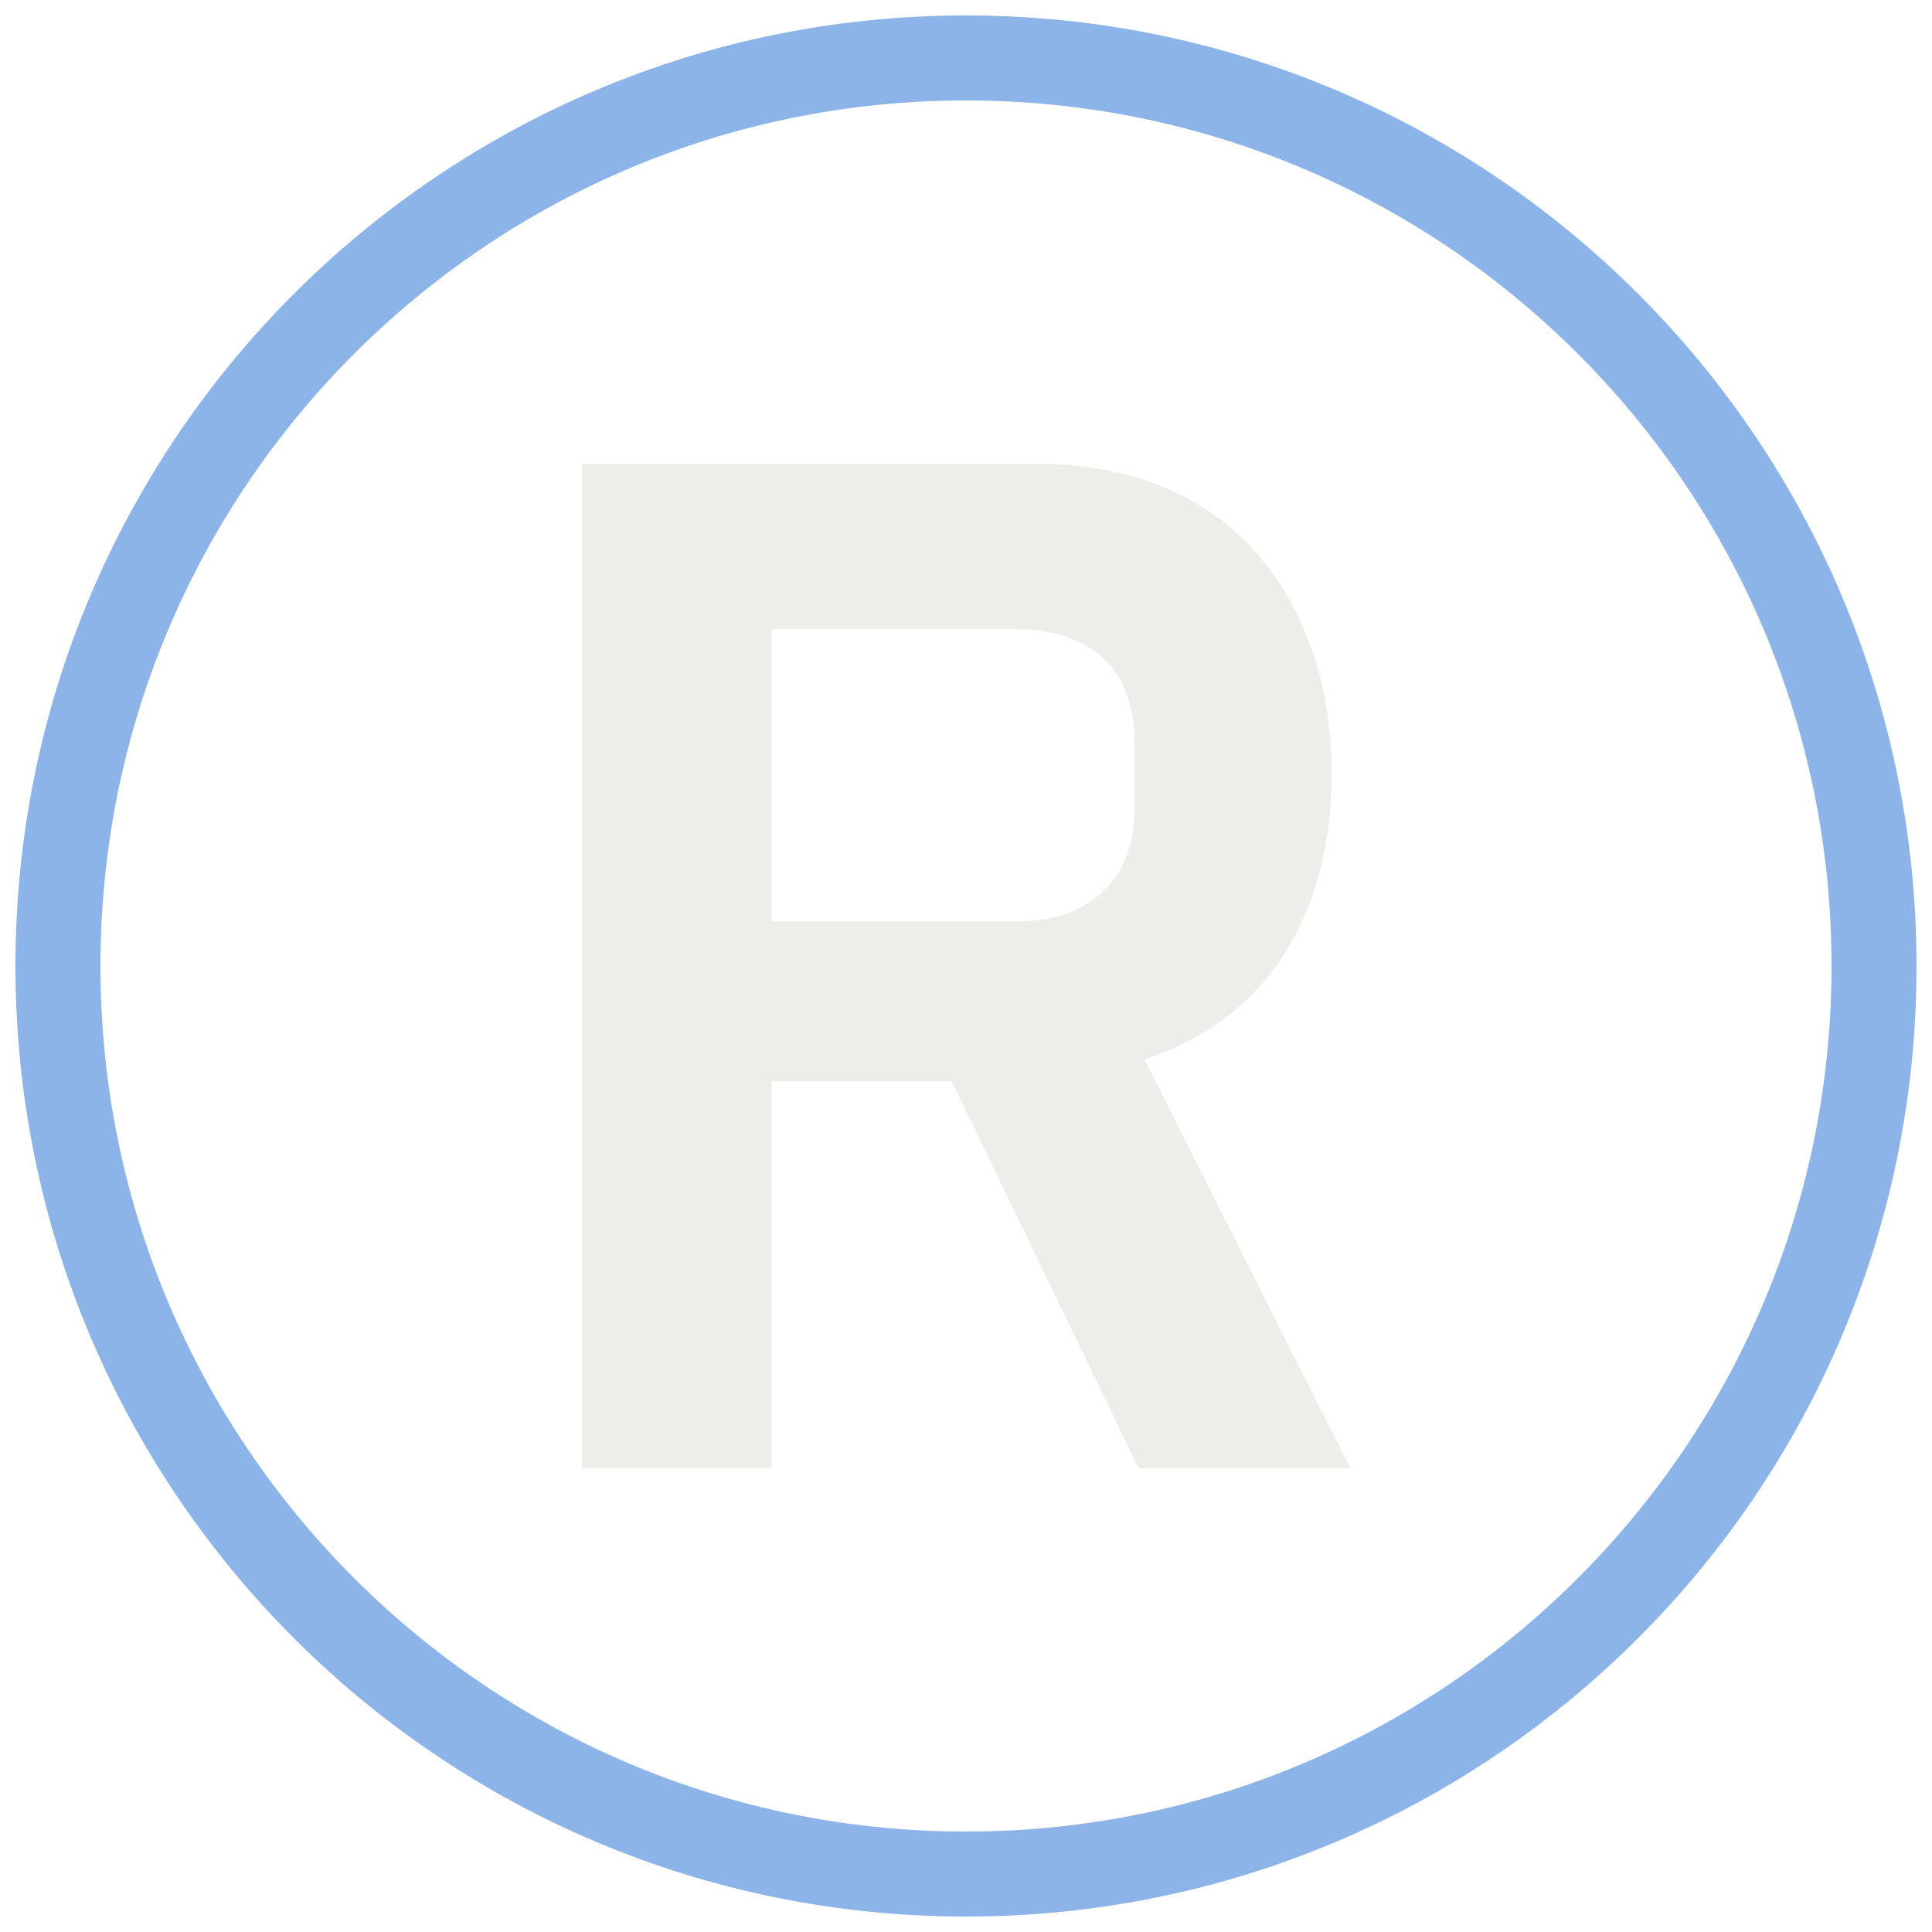
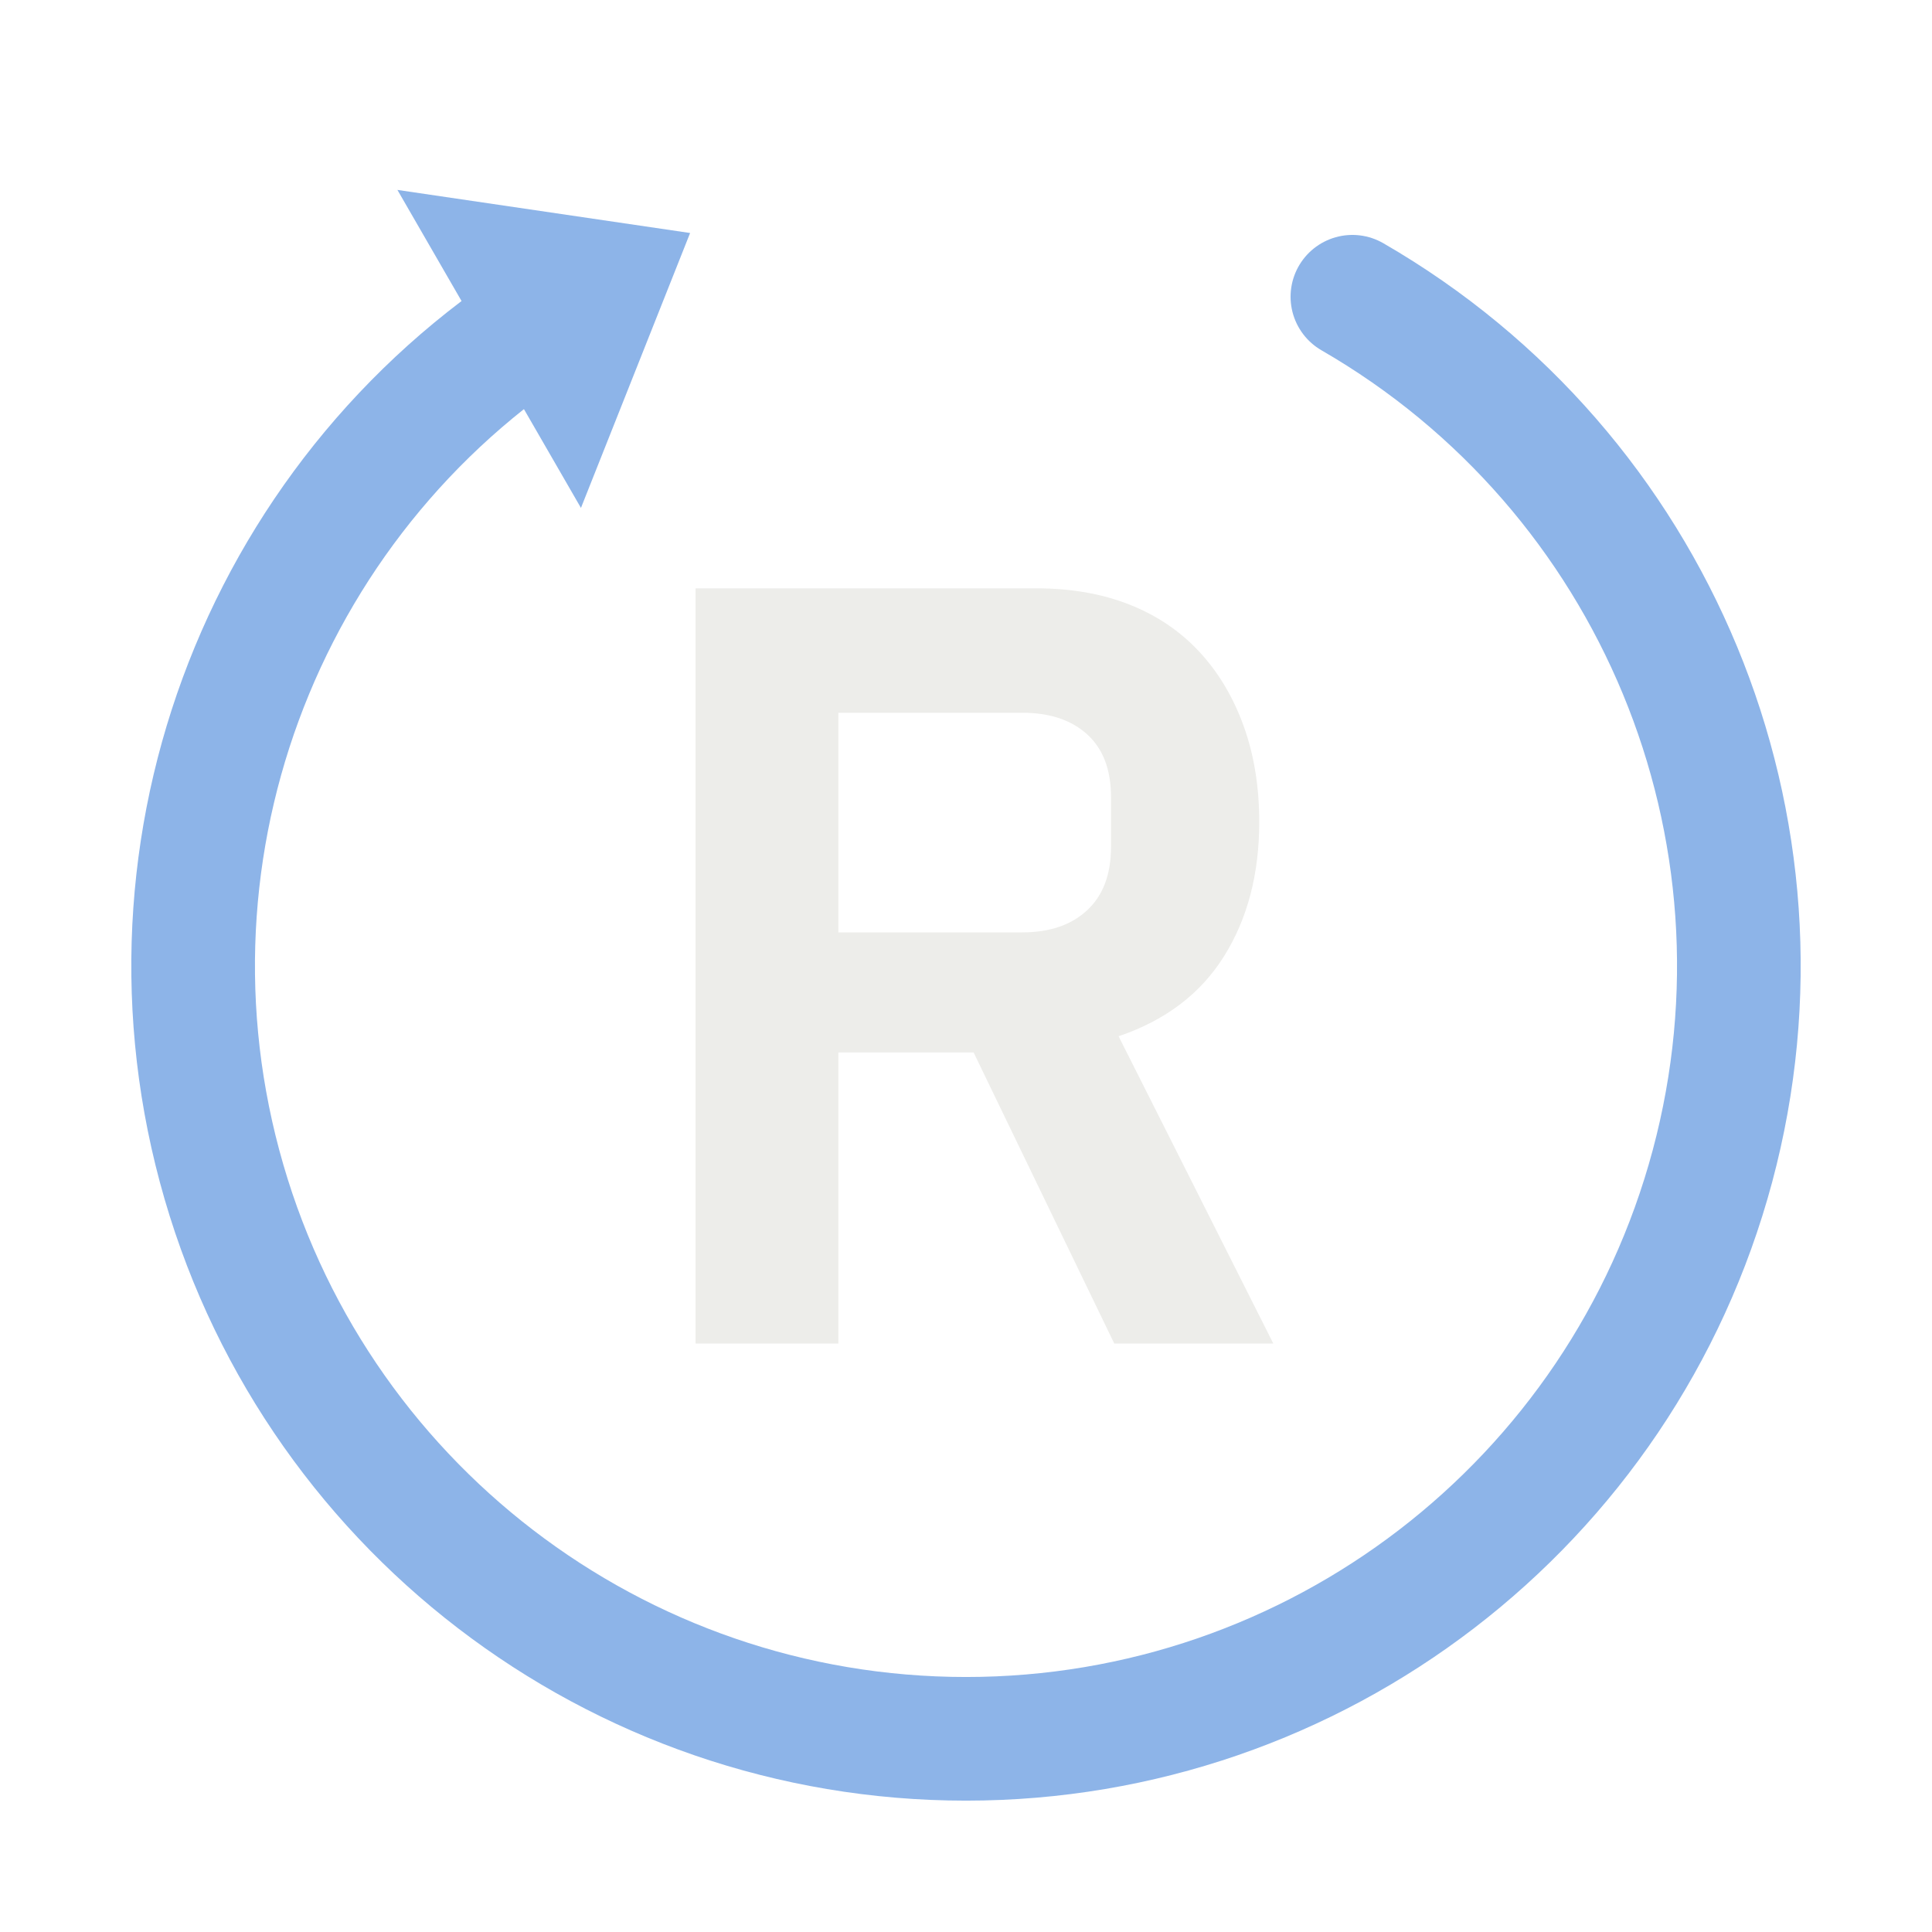
<svg xmlns="http://www.w3.org/2000/svg" viewBox="0 0 1000 1000" role="img" aria-label="RALPHDEV">
-   <circle cx="500" cy="500" r="470" fill="none" stroke="#8DB4E8" stroke-width="44" />
-   <path fill="#EDEDEA" transform="translate(240.0 760.0) scale(0.745)" d="M214.0 0H82.0V-698H397.0Q445.0 -698 483.0 -683.0Q521.0 -668 547.5 -639.5Q574.0 -611 588.5 -571.0Q603.0 -531 603.0 -482Q603.0 -410 570.5 -358.0Q538.0 -306 473.0 -284L616.0 0H469.0L339.0 -269H214.0ZM384.0 -380Q422.0 -380 444.0 -400.5Q466.0 -421 466.0 -459V-505Q466.0 -543 444.0 -563.0Q422.0 -583 384.0 -583H214.0V-380Z" />
+   <path d="M700.0 153.6 A400 400 0 1 1 300.0 153.6" fill="none" stroke="#8DB4E8" stroke-width="64" stroke-linecap="round" />
+   <path fill="#8DB4E8" d="M357.2 120.6L205.7 98.3L300.7 262.9Z" />
+   <path fill="#EDEDEA" transform="translate(314.1 695.4)" d="M119.84 0.0H45.92V-390.88H222.32Q249.2 -390.88 270.48 -382.48Q291.76 -374.08 306.6 -358.12Q321.44 -342.16 329.56 -319.76Q337.68 -297.36 337.68 -269.92Q337.68 -229.6 319.48 -200.48Q301.28 -171.36 264.88 -159.04L344.96 0.0H262.64L189.84 -150.64H119.84ZM215.04 -212.8Q236.32 -212.8 248.64 -224.28Q260.96 -235.76 260.96 -257.04V-282.8Q260.96 -304.08 248.64 -315.28Q236.32 -326.48 215.04 -326.48H119.84V-212.8Z" />
</svg>
